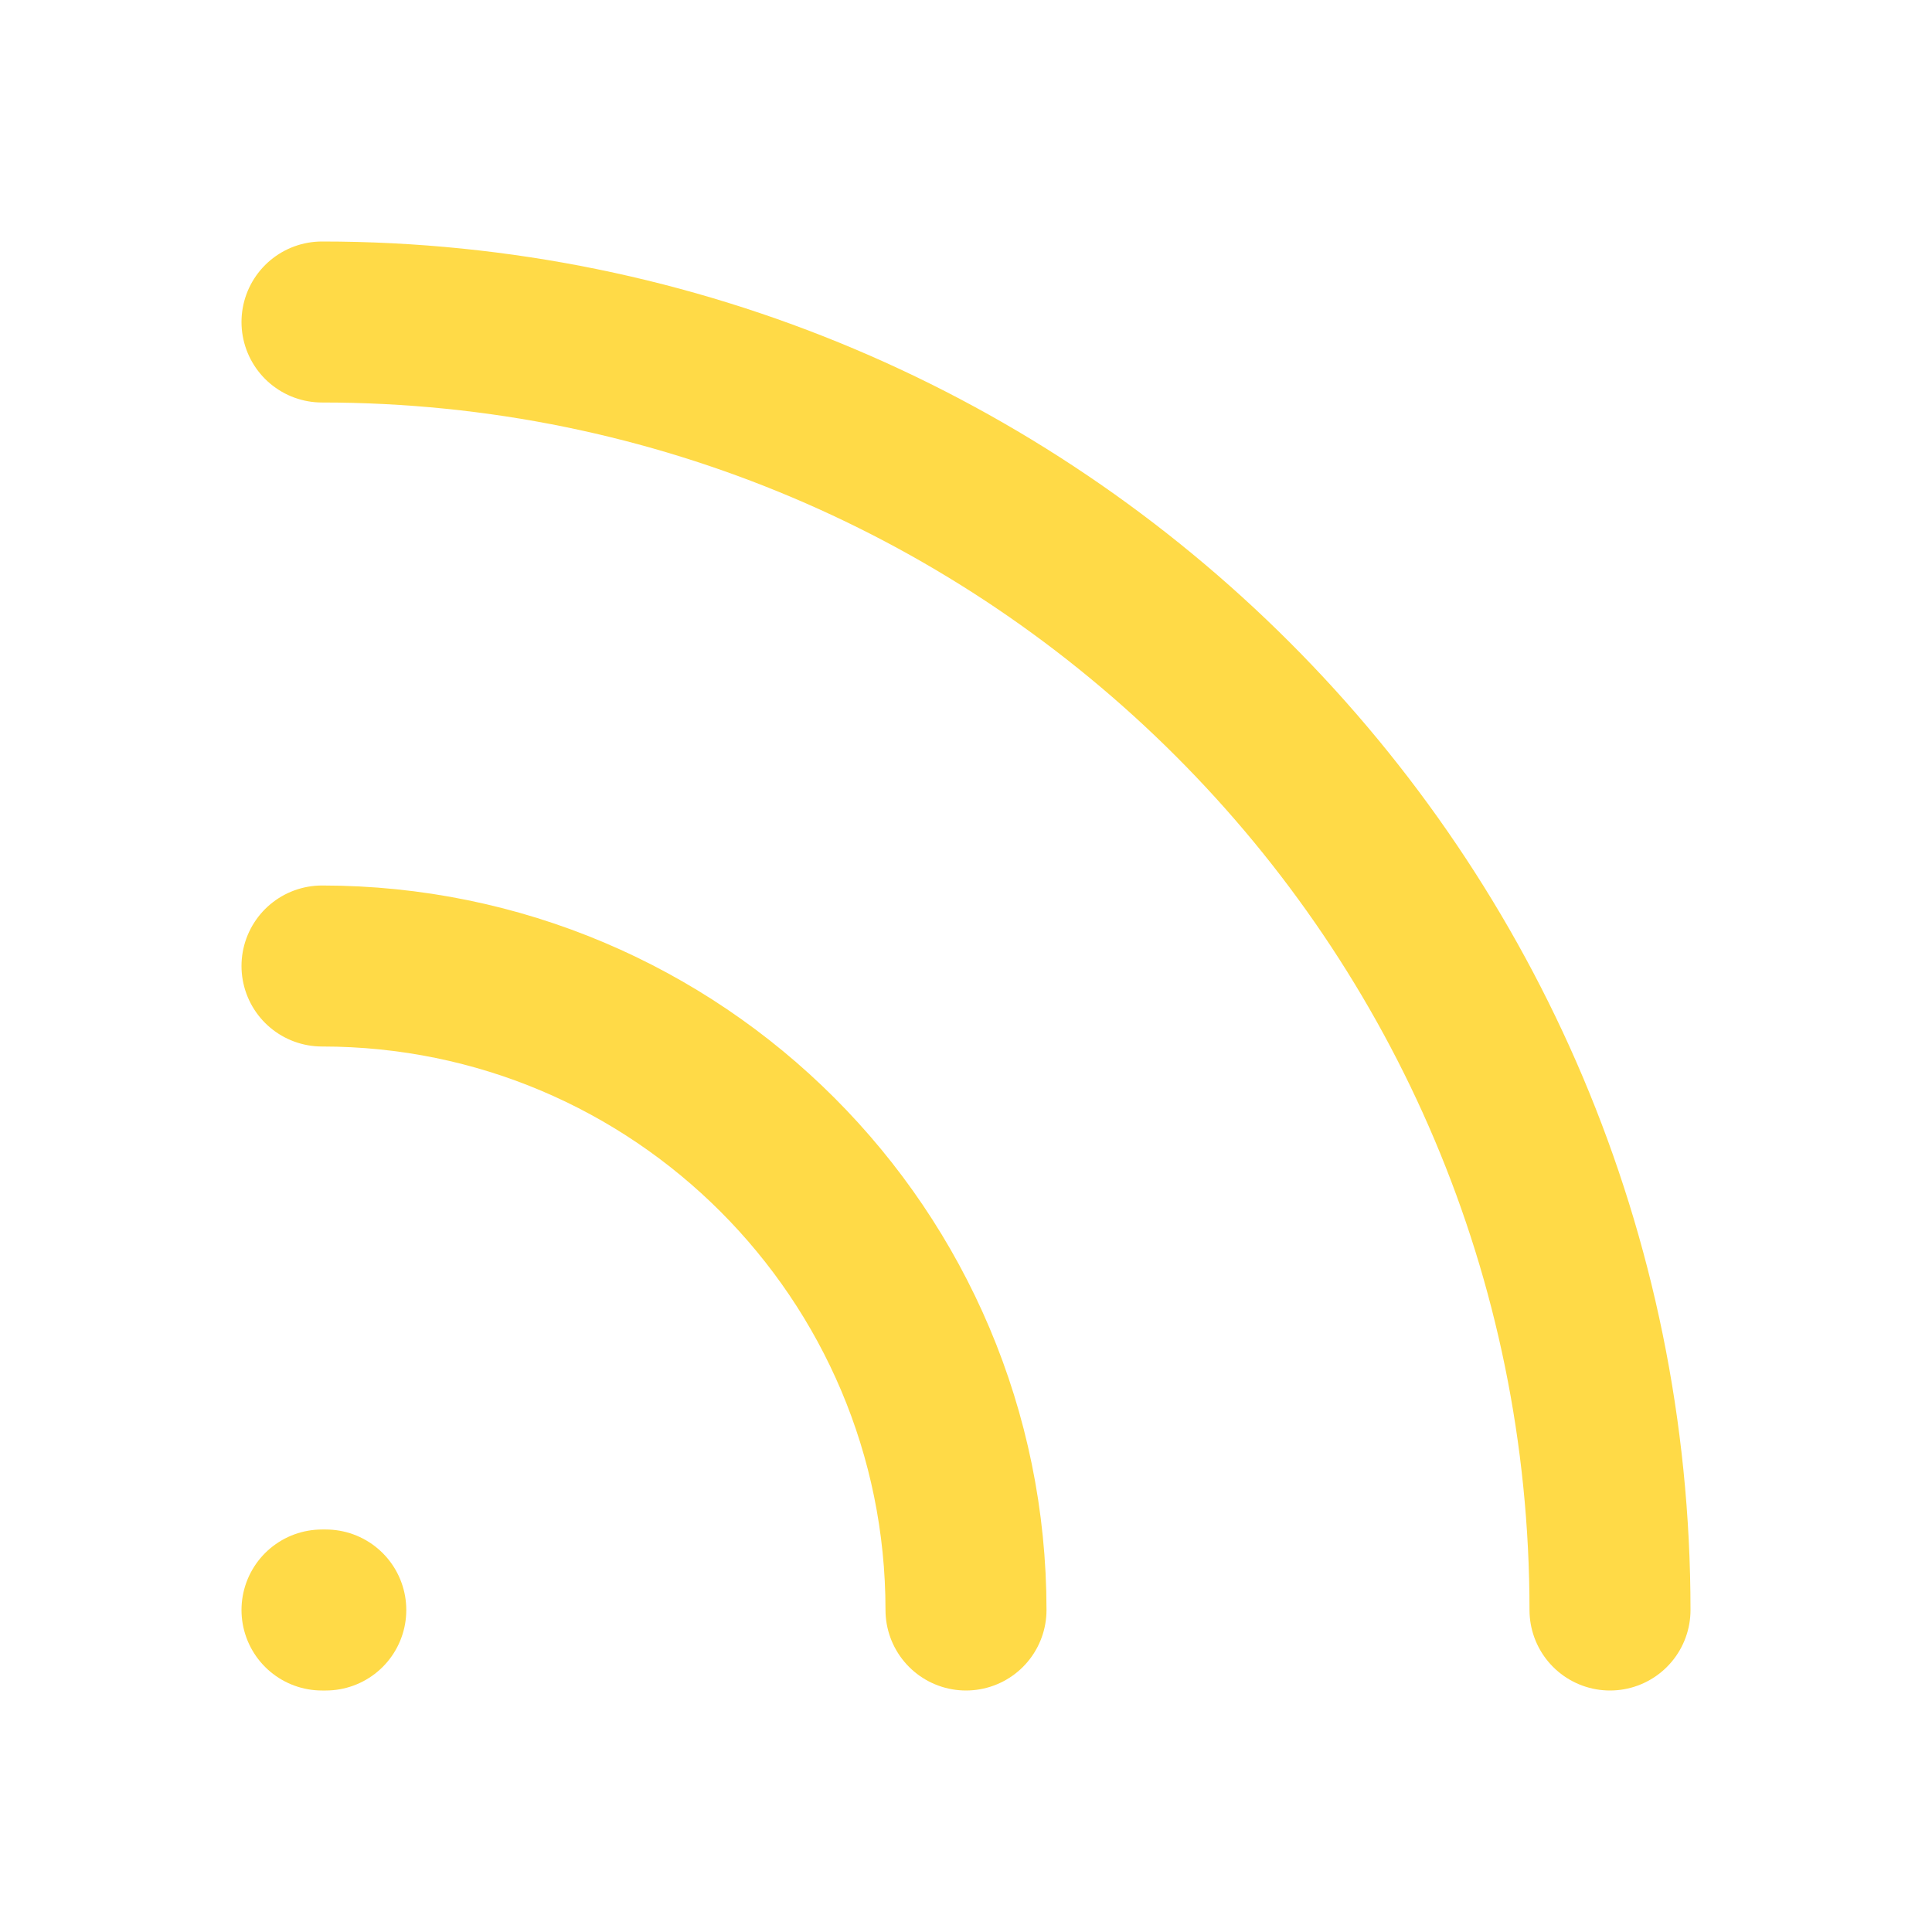
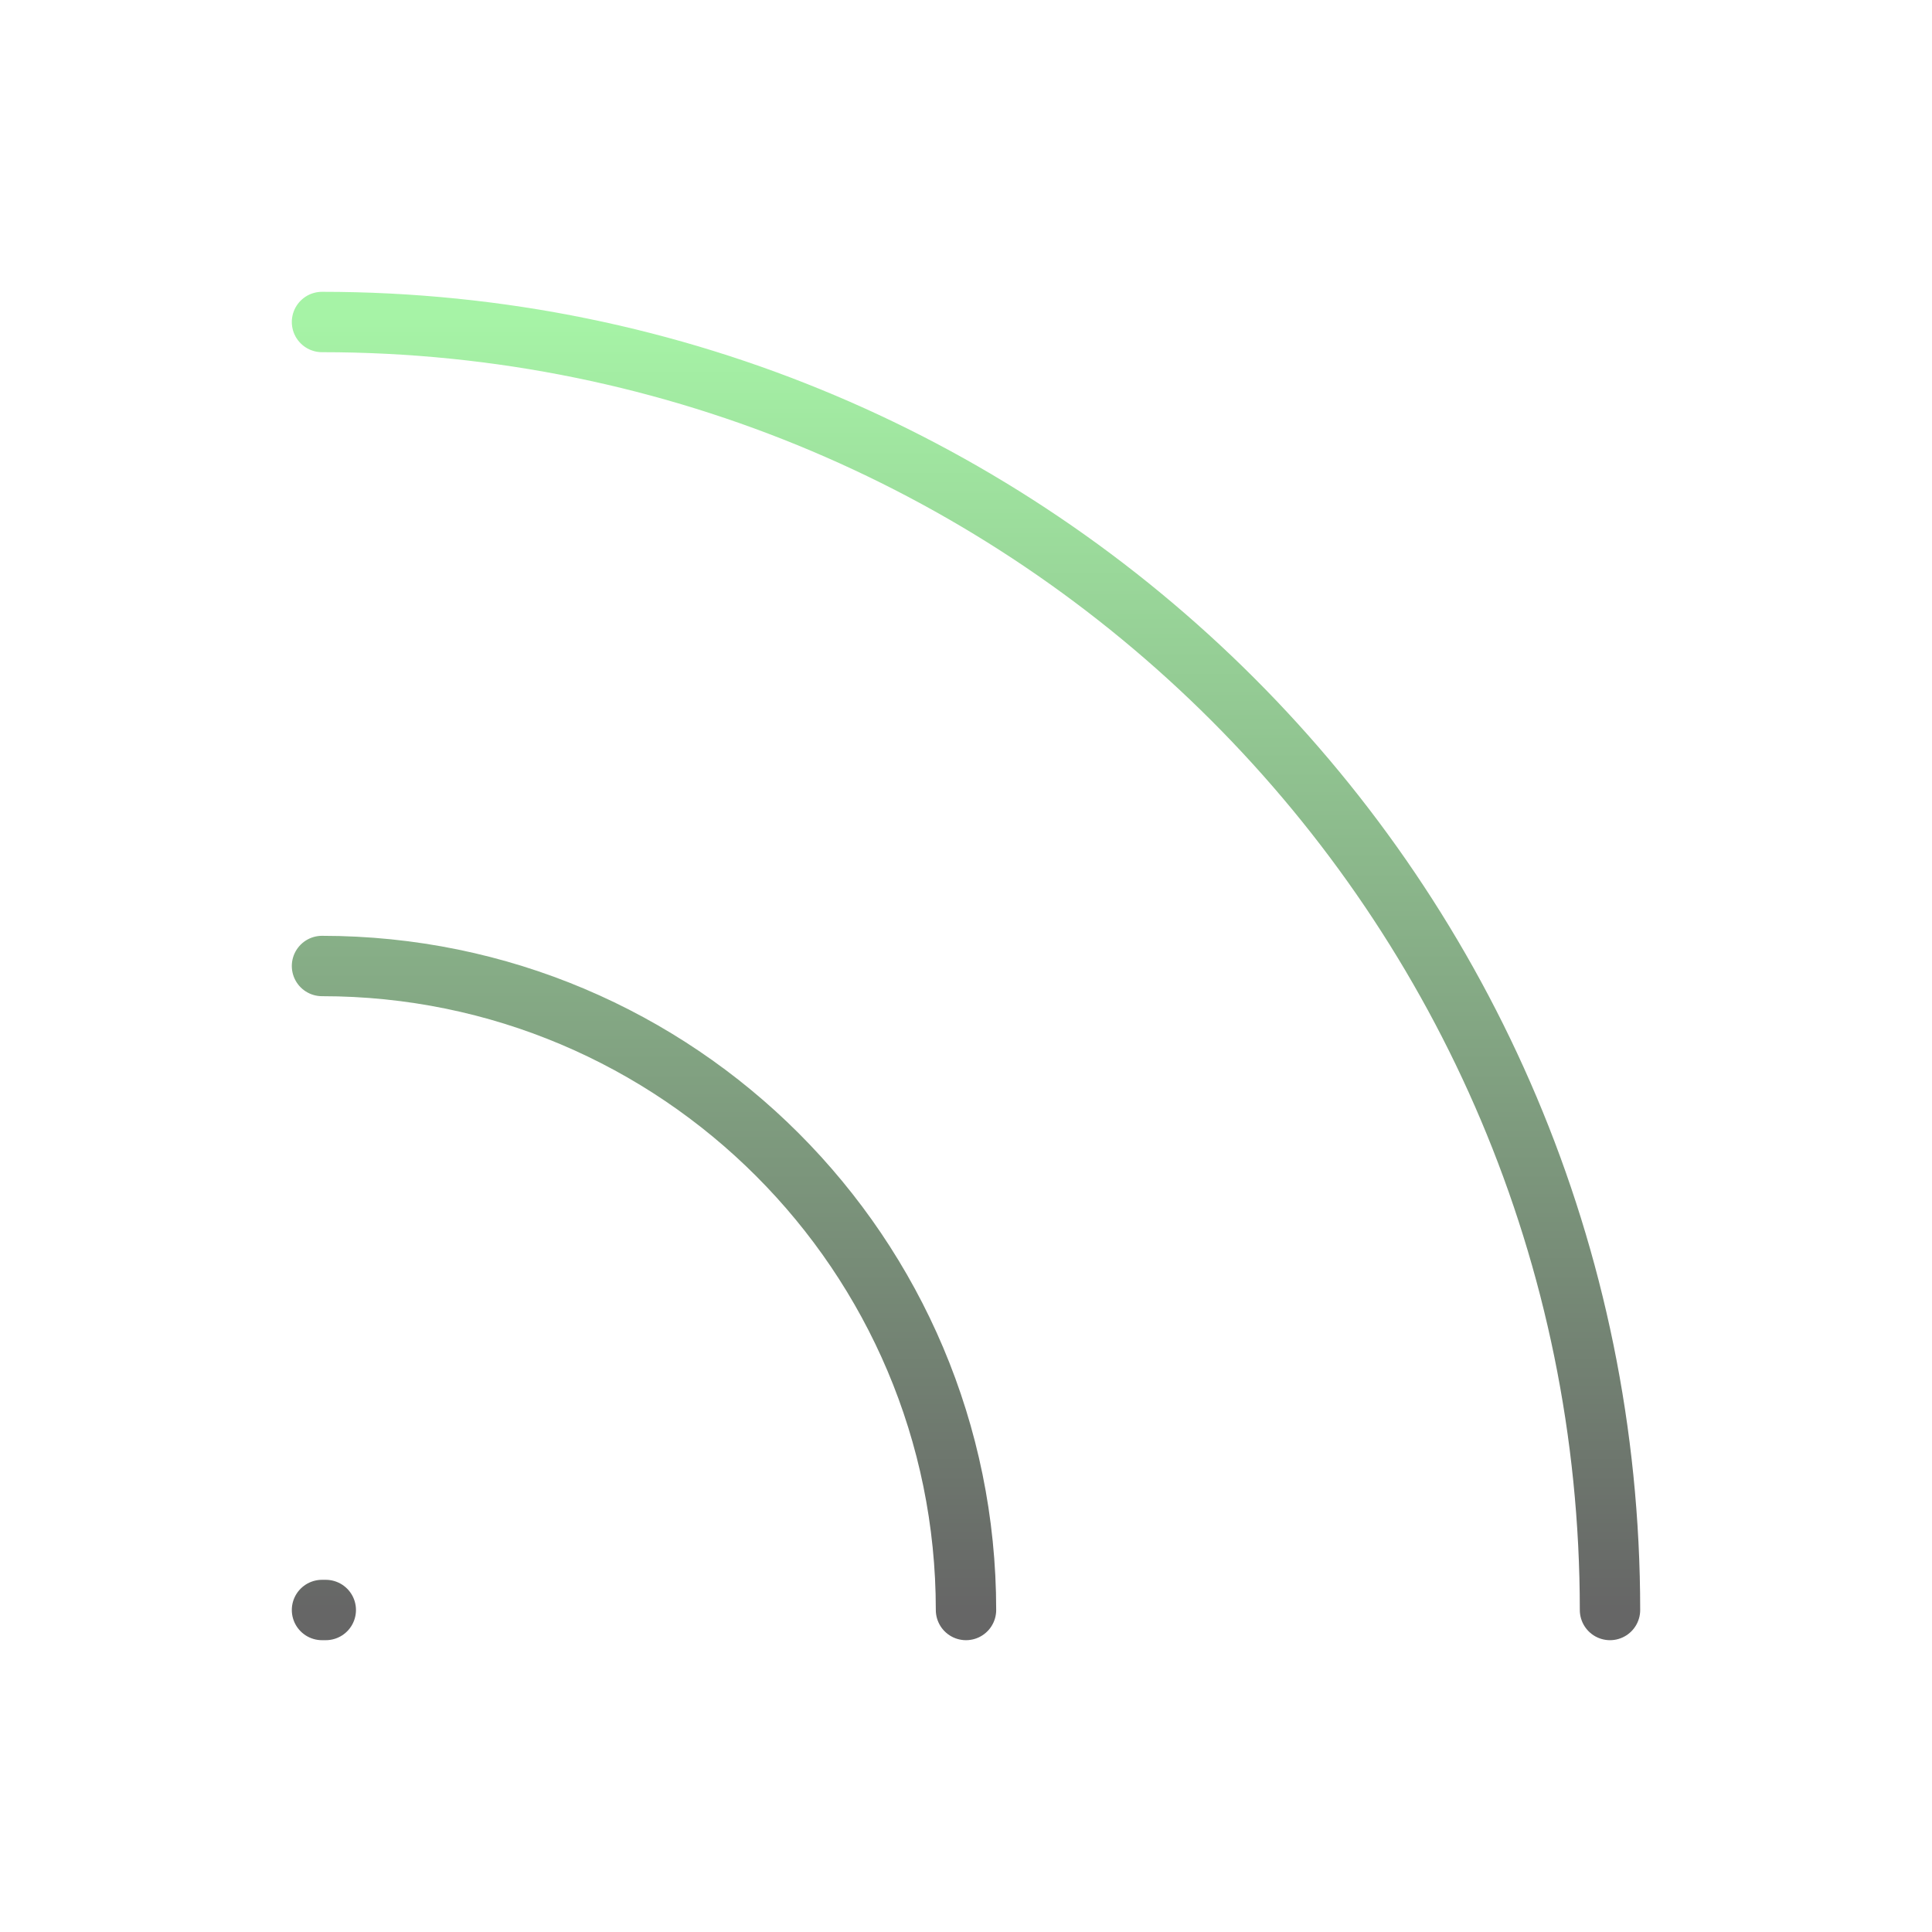
- <svg xmlns="http://www.w3.org/2000/svg" width="24" height="24" viewBox="0 0 24 24" fill="none">
-   <path d="M4 4C12.837 4 20 11.163 20 20M4 12C8.418 12 12 15.582 12 20M4 20H4.047" stroke="#FFDA47" stroke-width="2" stroke-linecap="round" stroke-linejoin="round" />
+ <svg xmlns="http://www.w3.org/2000/svg" width="96" height="96" viewBox="0 0 96 96" fill="none">
+   <path d="M16 16C51.346 16 80 44.654 80 80M16 48C33.673 48 48 62.327 48 80M16 80H16.188" stroke="url(#paint0_linear_146_70)" stroke-width="3" stroke-linecap="round" stroke-linejoin="round" />
+   <defs>
+     <linearGradient id="paint0_linear_146_70" x1="48" y1="16" x2="48" y2="80" gradientUnits="userSpaceOnUse">
+       <stop stop-color="#A6F3A6" />
+       <stop offset="1" stop-color="#666666" />
+     </linearGradient>
+   </defs>
</svg>
